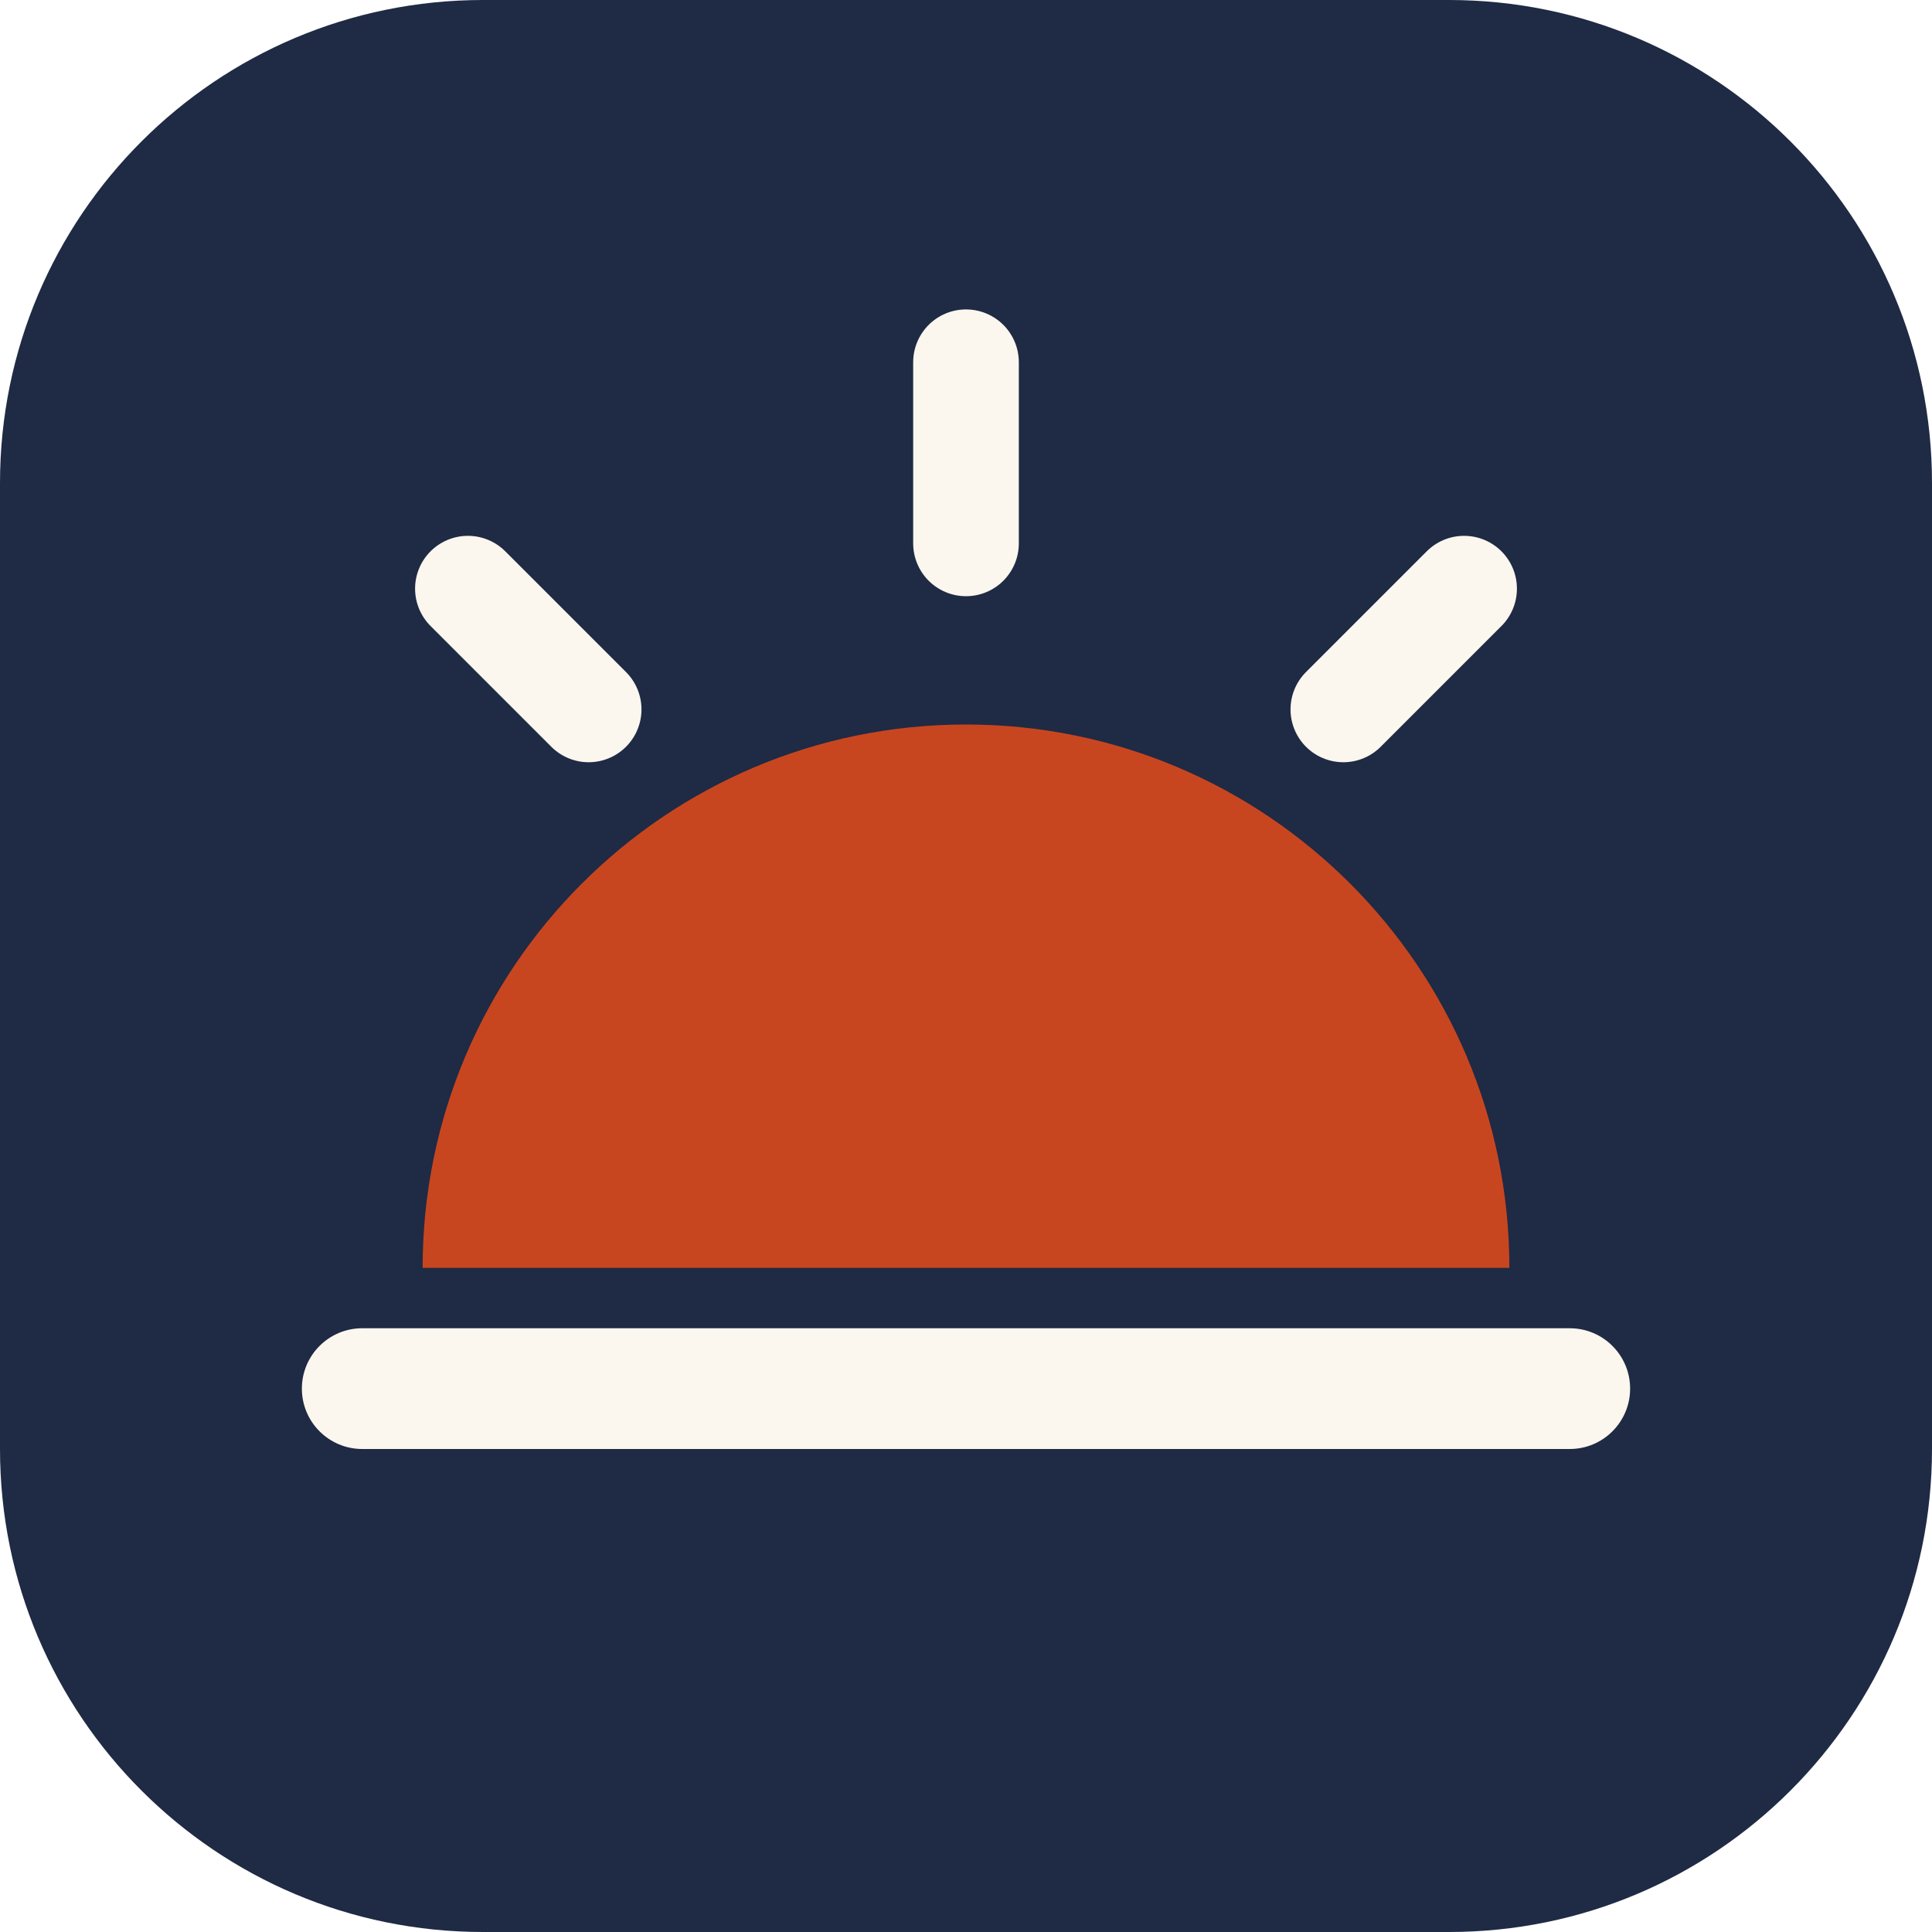
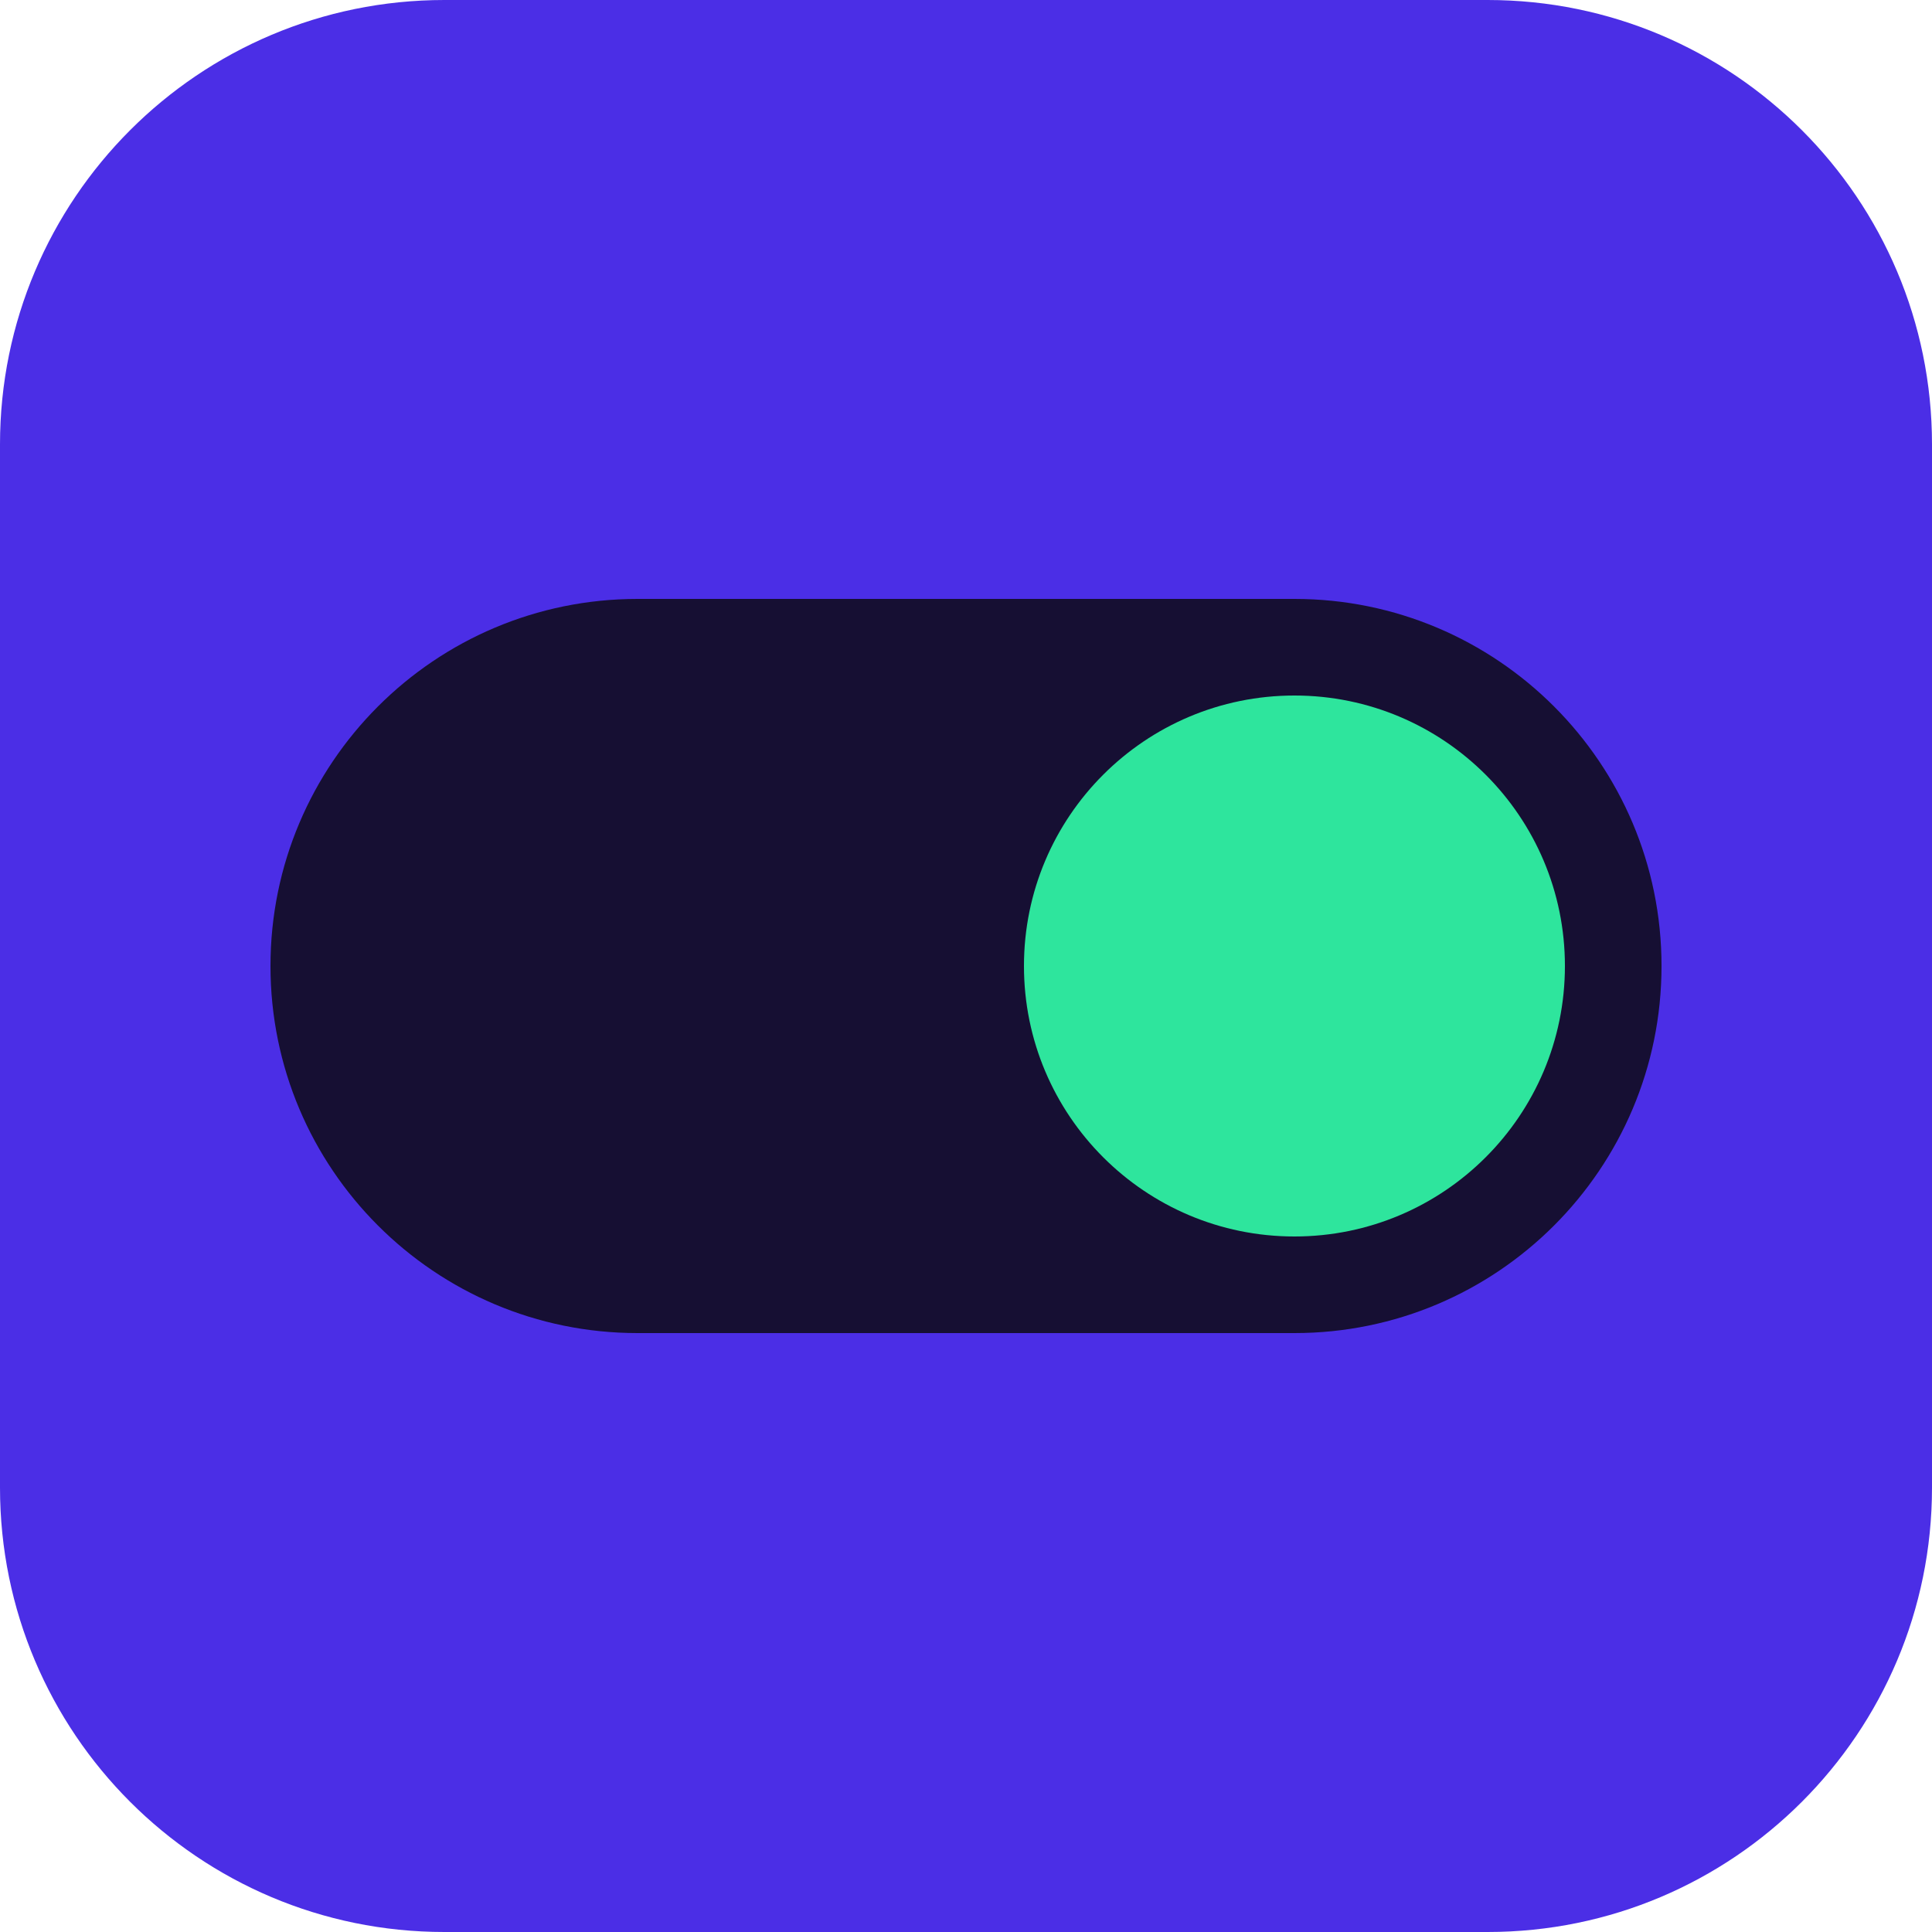
- <svg xmlns="http://www.w3.org/2000/svg" viewBox="0 0 64 64" role="img" aria-label="Hoy Sí">
-   <rect width="64" height="64" rx="16" fill="#1F2A44" />
-   <path d="M14 42a18 18 0 0 1 36 0z" fill="#C8461F" />
-   <rect x="10" y="44" width="44" height="4" rx="2" fill="#FBF6EE" />
-   <g stroke="#FBF6EE" stroke-width="3.5" stroke-linecap="round">
-     <path d="M32 12v6" />
-     <path d="M15.5 19.5l4 4" />
-     <path d="M48.5 19.5l-4 4" />
-   </g>
+ <svg xmlns="http://www.w3.org/2000/svg" viewBox="0 0 100 100" role="img" aria-label="hoy sí">
+   <rect width="100" height="100" rx="23" fill="#4B2EE6" />
+   <rect x="14" y="31" width="72" height="38" rx="19" fill="#160F33" />
+   <circle cx="67" cy="50" r="14" fill="#2EE59D" />
</svg>
